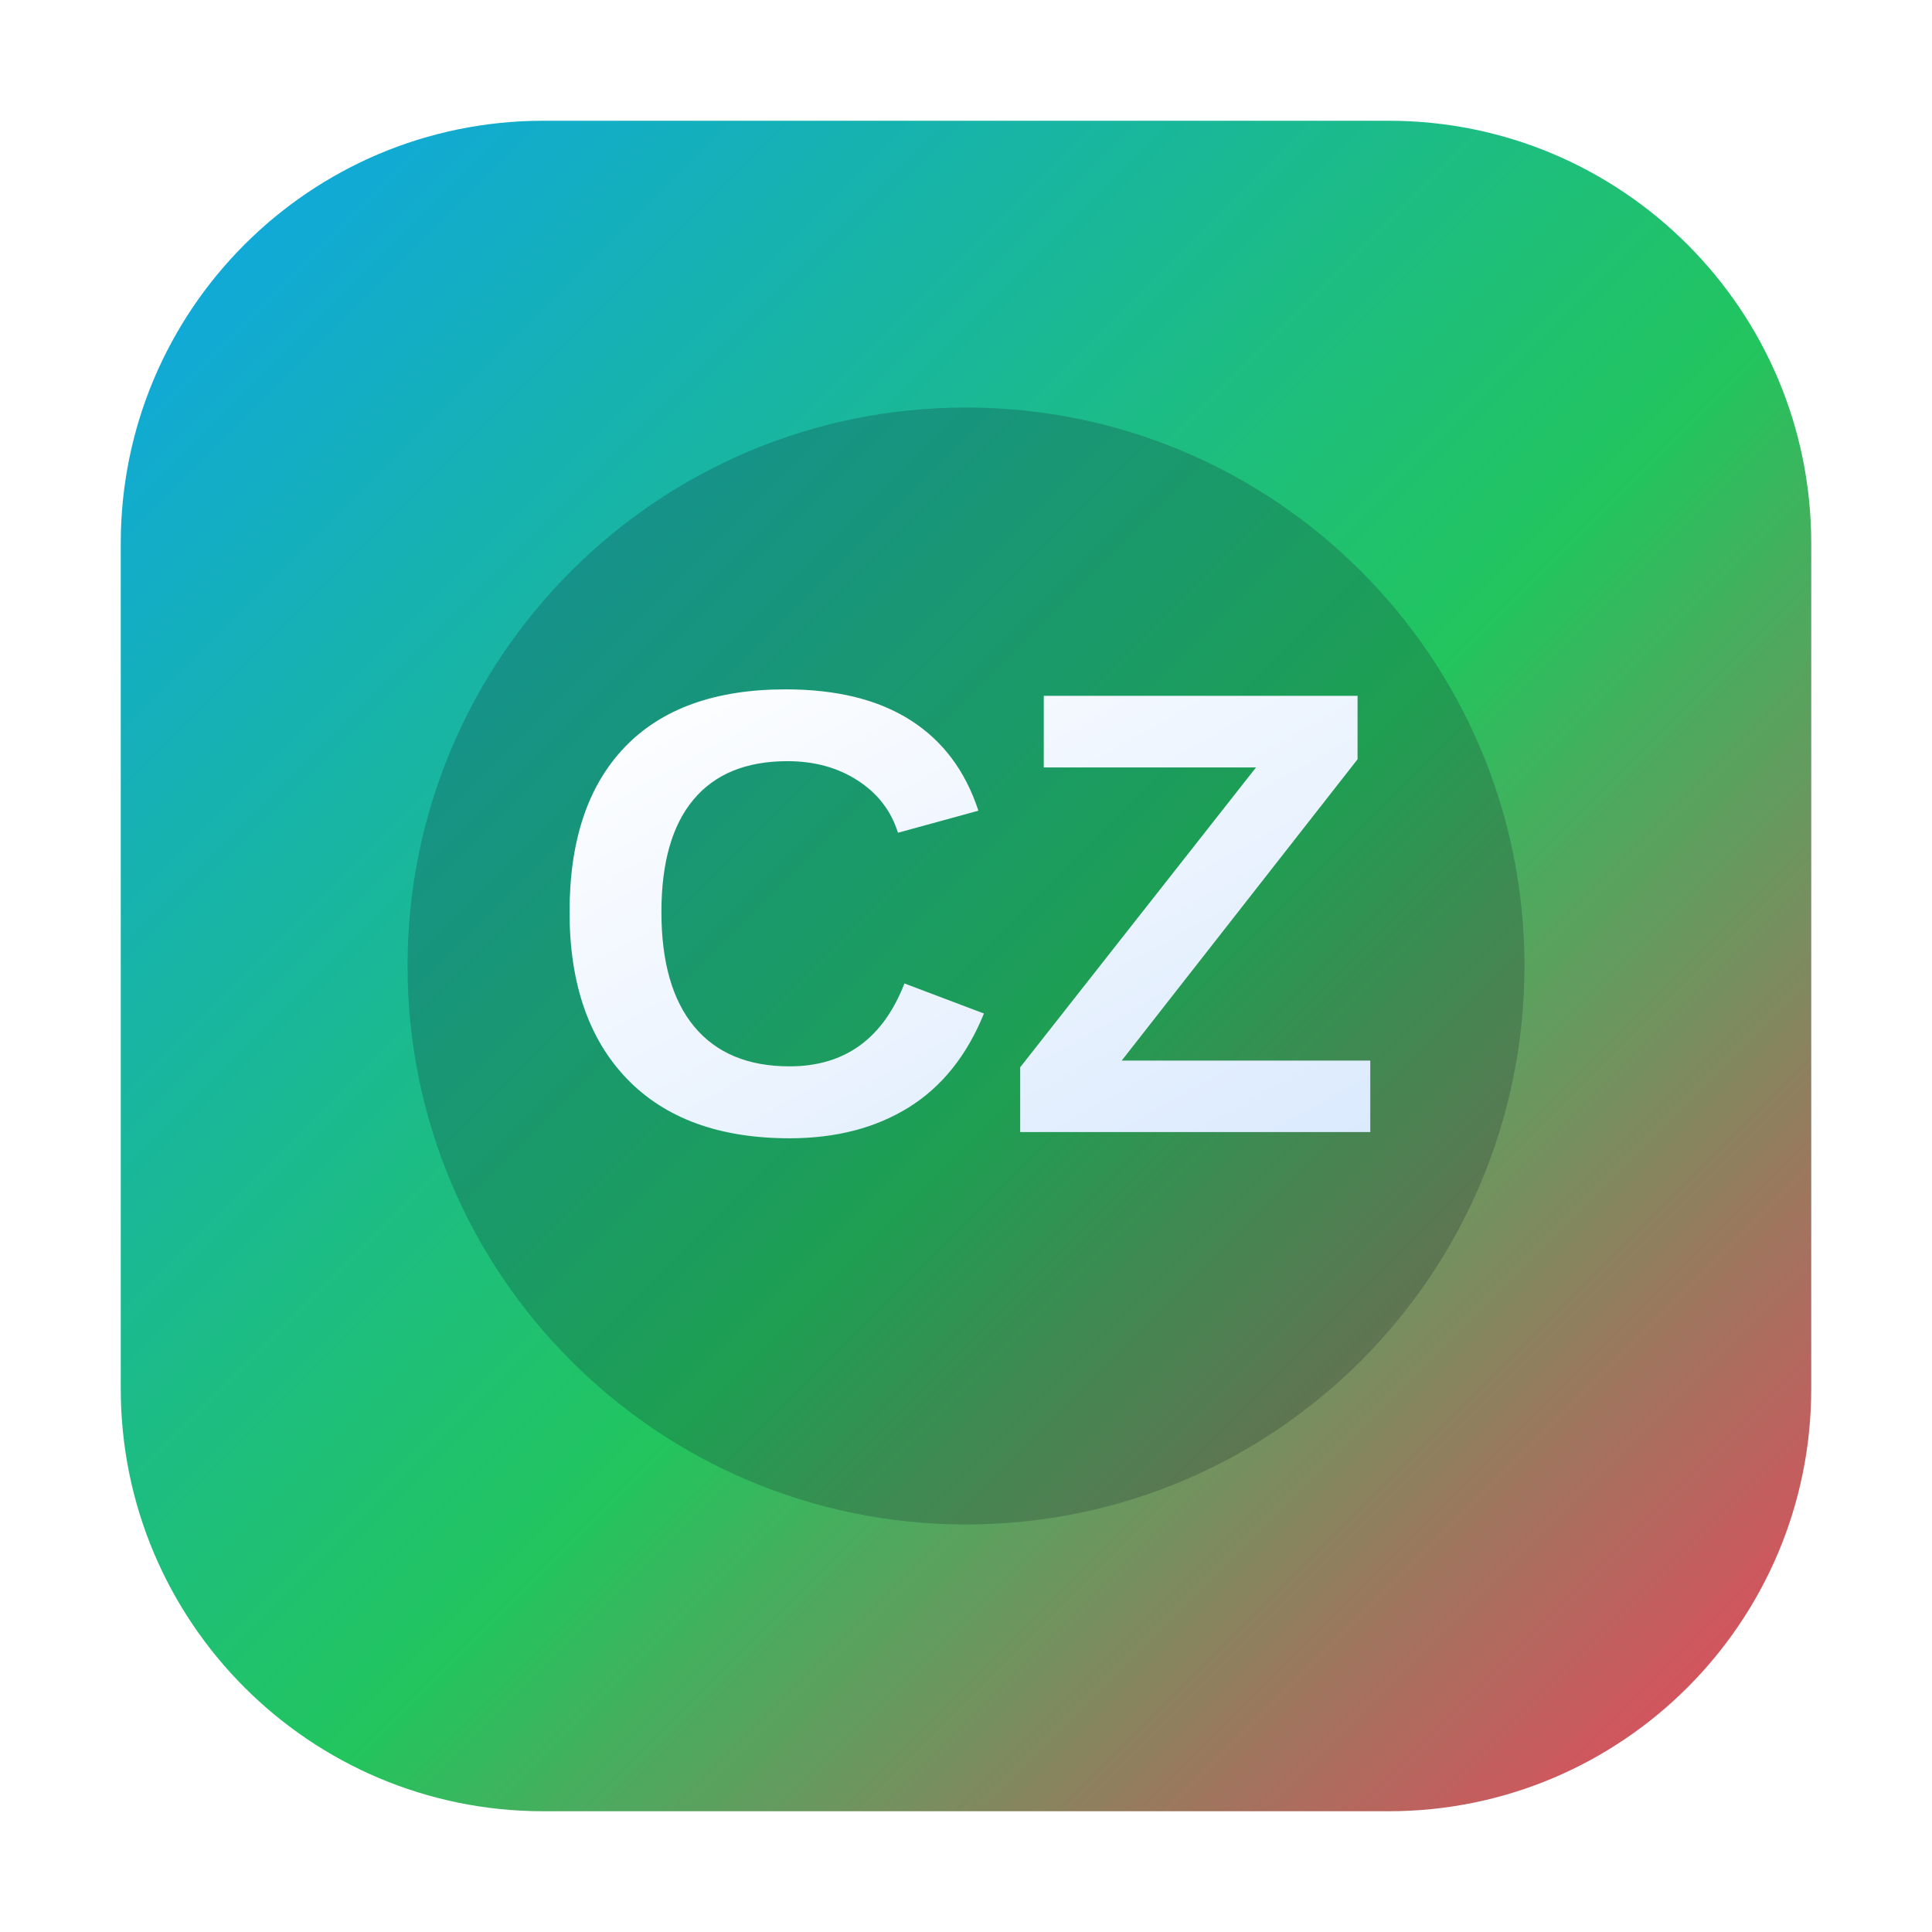
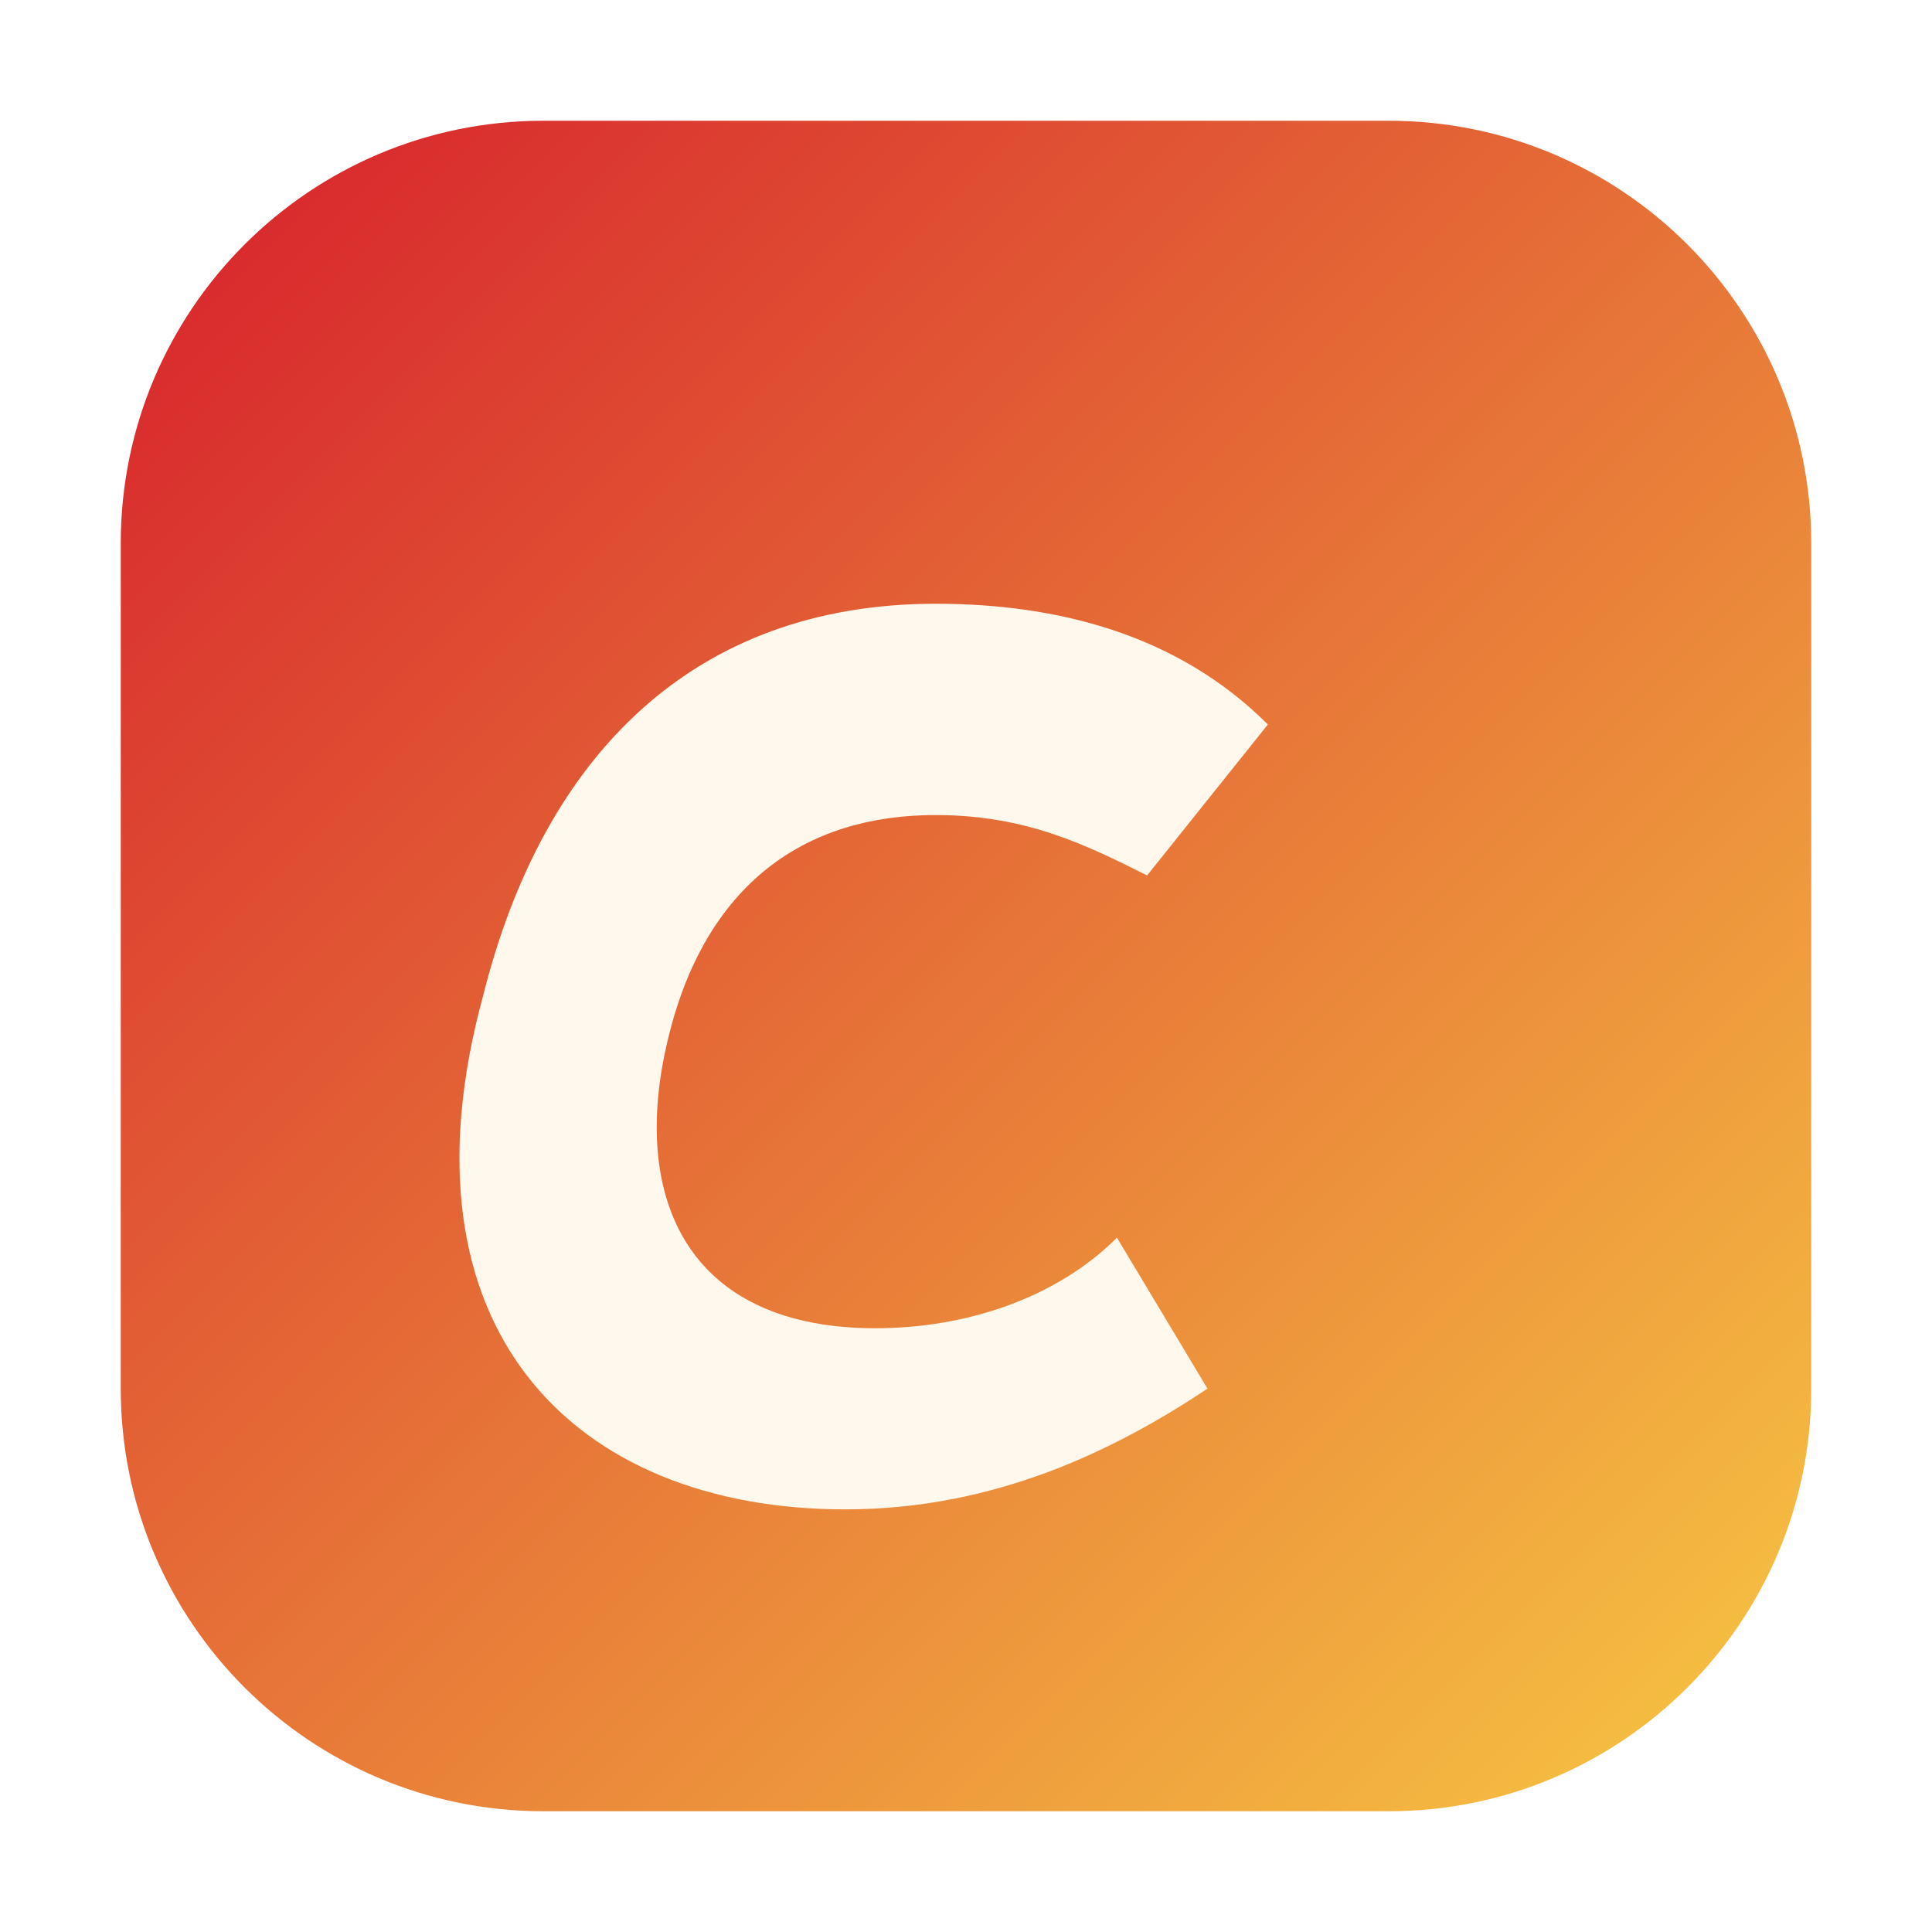
- <svg xmlns="http://www.w3.org/2000/svg" viewBox="0 0 256 256">
+ <svg xmlns="http://www.w3.org/2000/svg" viewBox="0 0 64 64" role="img" aria-label="Chill Zone logo">
  <defs>
-     <linearGradient id="bg" x1="0%" y1="0%" x2="100%" y2="100%">
-       <stop offset="0%" stop-color="#0ea5e9" />
-       <stop offset="55%" stop-color="#22c55e" />
-       <stop offset="100%" stop-color="#f43f5e" />
-     </linearGradient>
-     <linearGradient id="fg" x1="0%" y1="0%" x2="100%" y2="100%">
-       <stop offset="0%" stop-color="#ffffff" />
-       <stop offset="100%" stop-color="#dbeafe" />
+     <linearGradient id="czg-favicon" x1="0" y1="0" x2="1" y2="1">
+       <stop offset="0%" stop-color="#d61f2c" />
+       <stop offset="100%" stop-color="#f7c843" />
    </linearGradient>
  </defs>
-   <rect x="16" y="16" width="224" height="224" rx="56" fill="url(#bg)" />
-   <circle cx="128" cy="128" r="74" fill="rgba(15,23,42,0.22)" />
-   <text x="128" y="150" text-anchor="middle" font-family="Poppins, Montserrat, Arial, sans-serif" font-size="84" font-weight="800" fill="url(#fg)">
-     CZ
-   </text>
+   <rect x="4" y="4" width="56" height="56" rx="14" fill="url(#czg-favicon)" />
+   <path d="M16 33c2-8 7-13 15-13 4 0 8 1 11 4l-4 5c-2-1-4-2-7-2-5 0-8 3-9 8-1 5 1 9 7 9 3 0 6-1 8-3l3 5c-3 2-7 4-12 4-9 0-15-6-12-17z" fill="#fff8ed" />
</svg>
